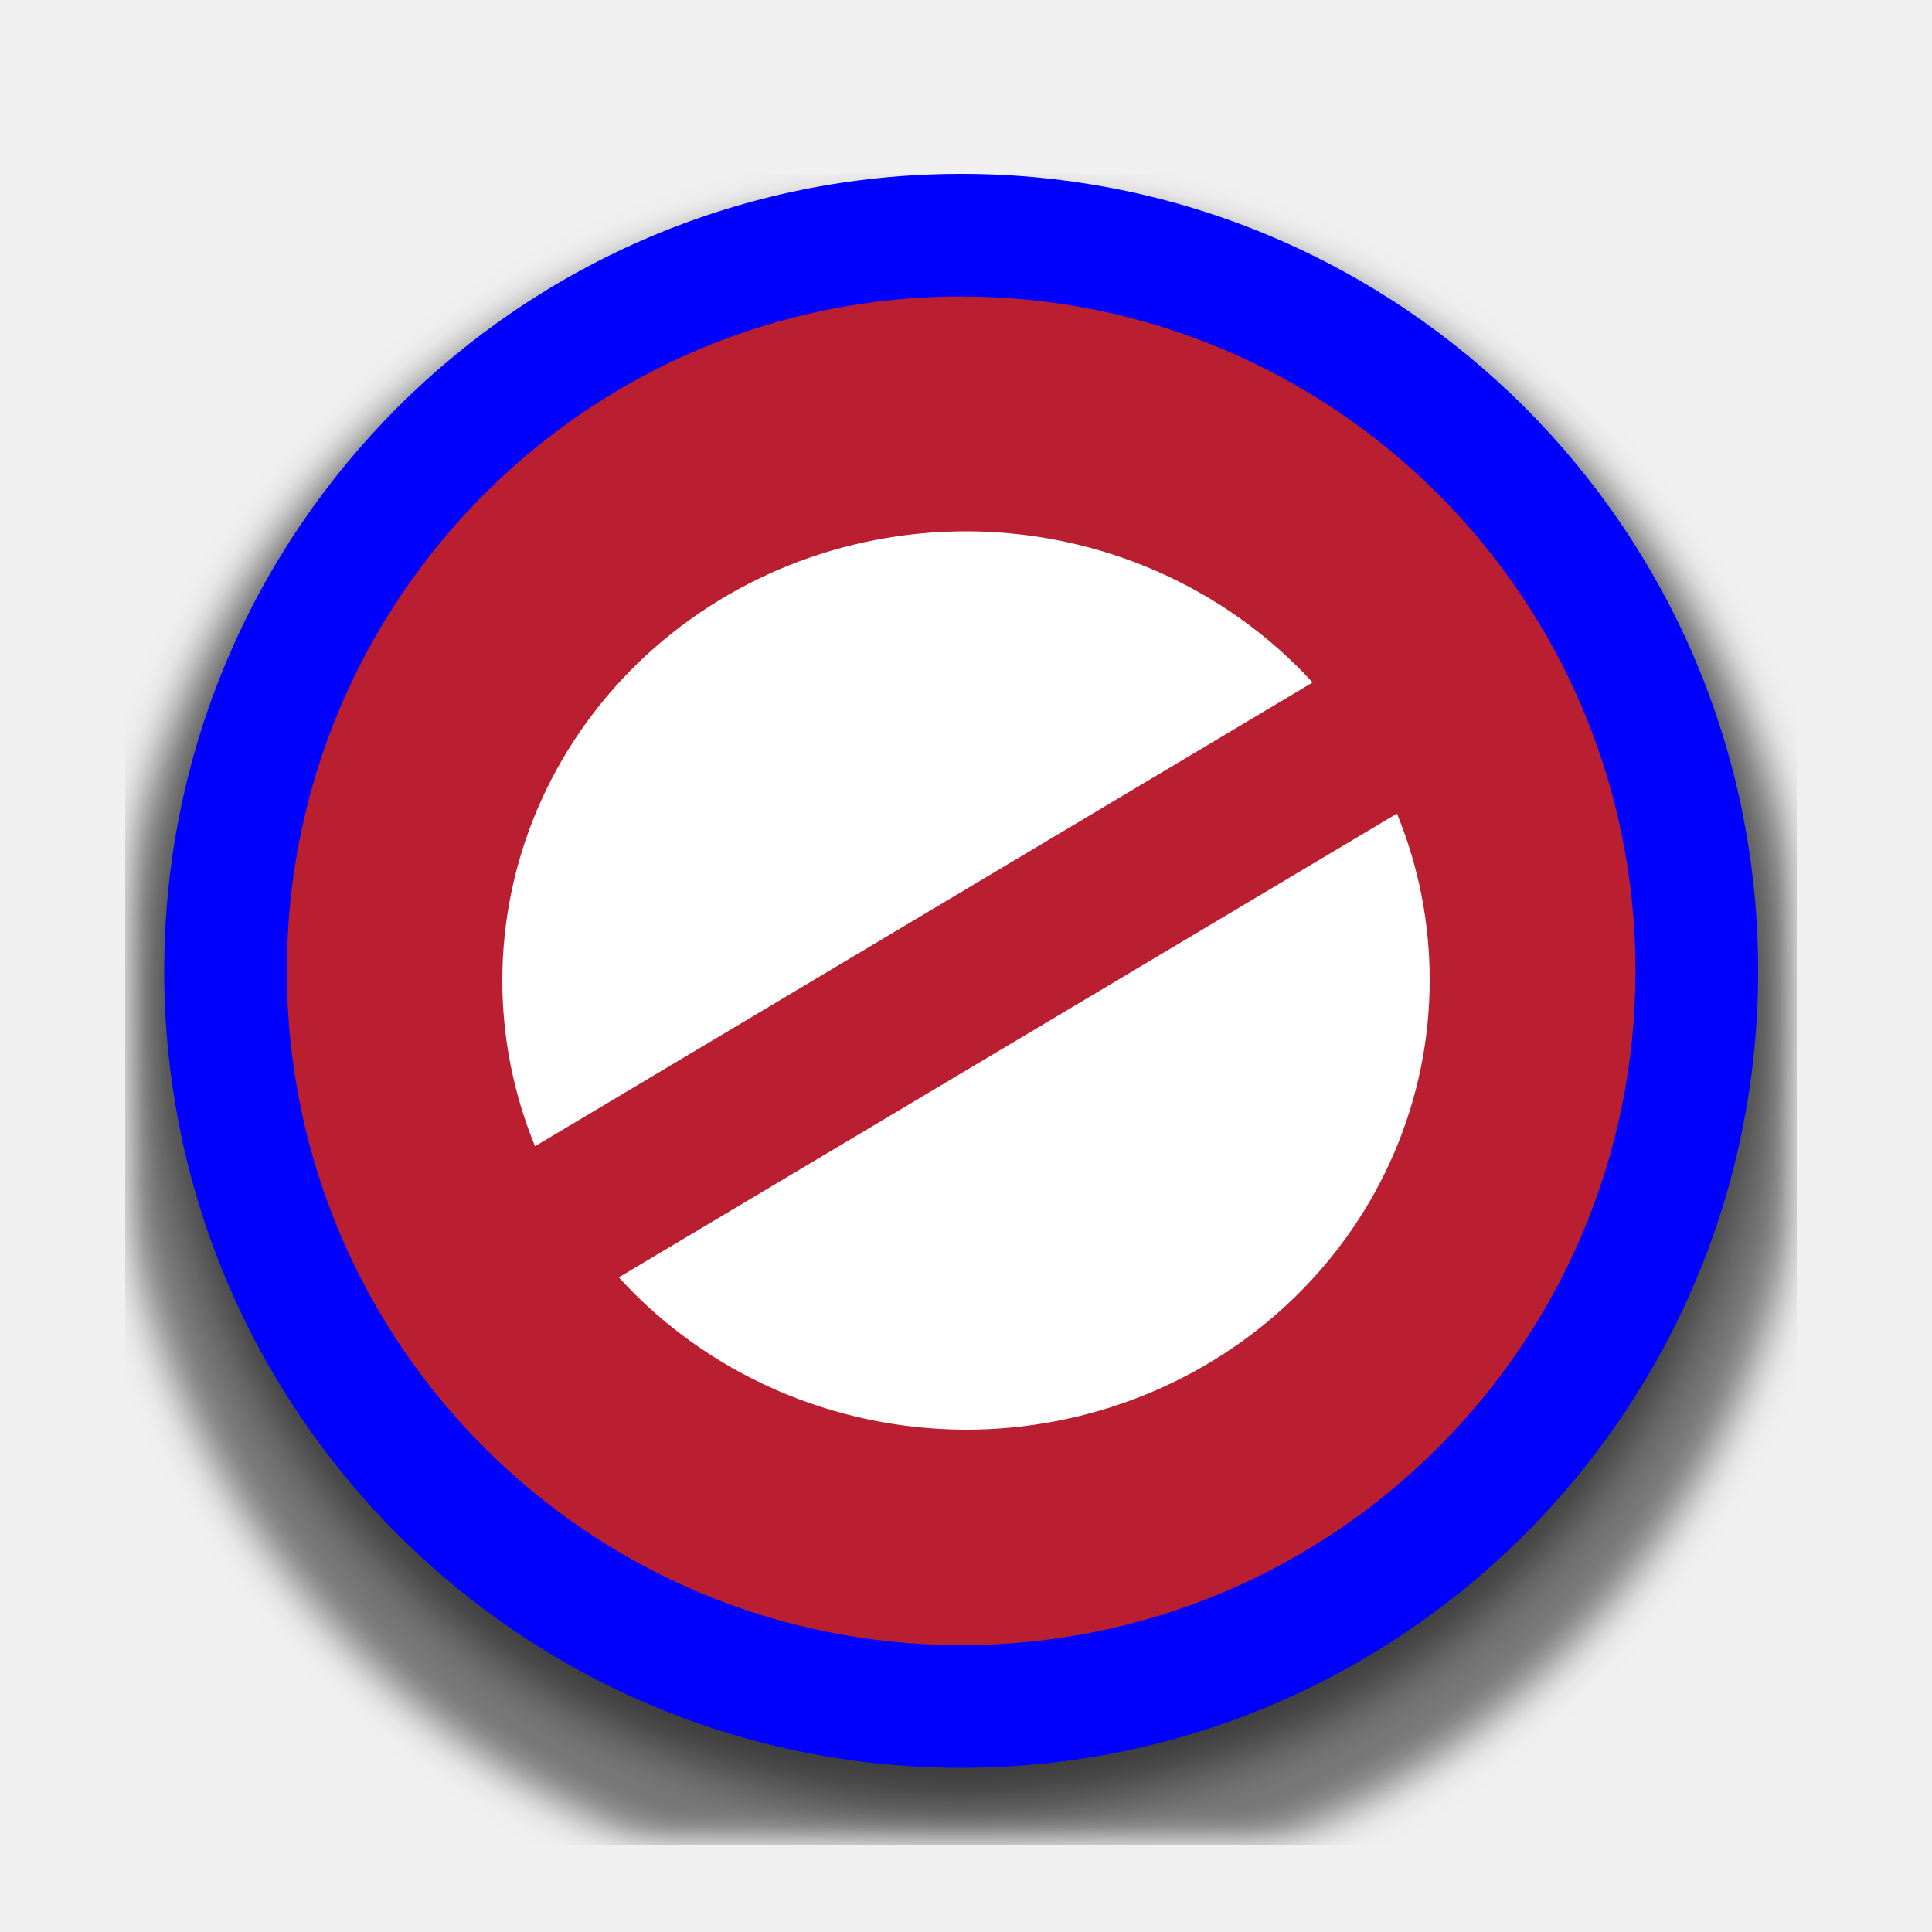
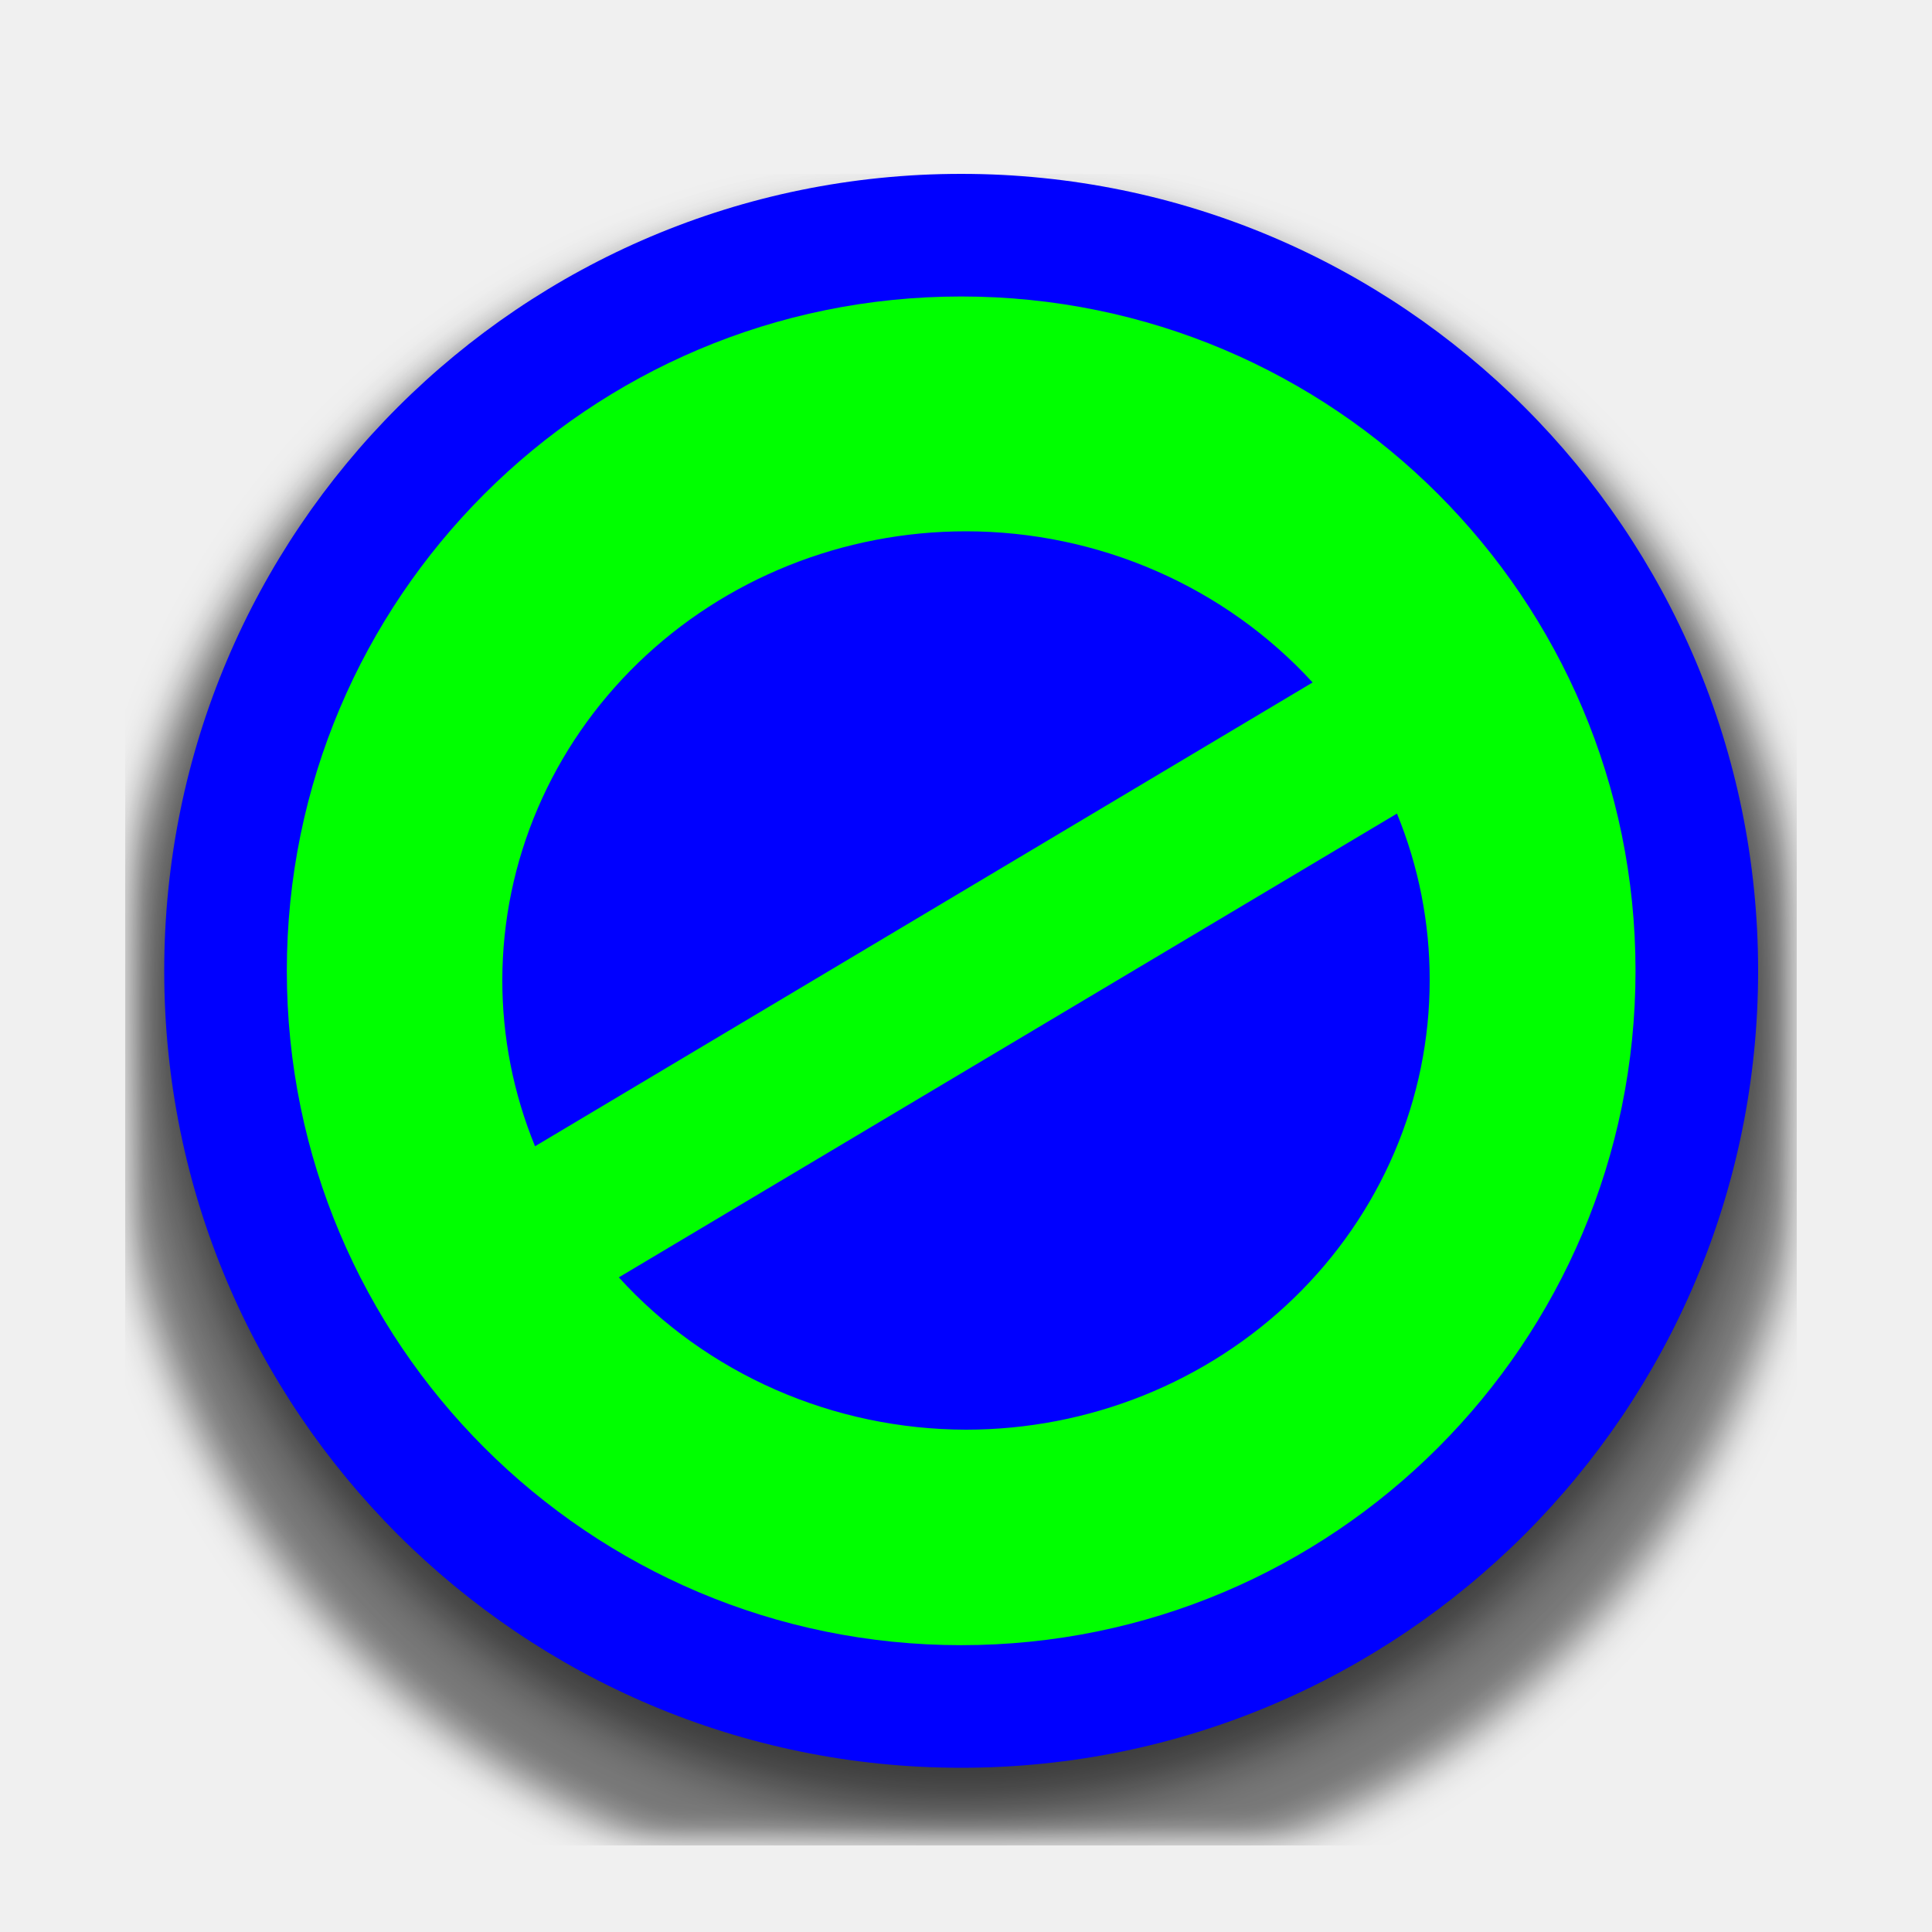
<svg xmlns="http://www.w3.org/2000/svg" width="200" height="200" viewBox="0 0 200 200" fill="none">
  <g filter="url(#filter0_d)">
    <g filter="url(#filter1_d)">
      <path d="M182 100.5C182 146.063 145.063 183 99.5 183C53.937 183 17 146.063 17 100.5C17 54.937 53.937 18 99.5 18C145.063 18 182 54.937 182 100.5Z" fill="#0000FF" />
    </g>
-     <path d="M169.308 100.5C169.308 139.054 138.054 170.308 99.5 170.308C60.946 170.308 29.692 139.054 29.692 100.5C29.692 61.946 60.946 30.692 99.5 30.692C138.054 30.692 169.308 61.946 169.308 100.5Z" fill="#B91E31" />
-     <path d="M100 55C87.276 55 75.073 59.895 66.072 68.609C57.071 77.323 52.009 89.142 52 101.47C51.996 107.356 53.145 113.189 55.386 118.66L135.881 70.648C131.381 65.732 125.856 61.795 119.672 59.098C113.487 56.401 106.783 55.004 100 55ZM144.614 84.222L64.06 132.233C68.556 137.178 74.085 141.141 80.281 143.859C86.477 146.577 93.199 147.989 100 148C106.306 148 112.55 146.796 118.375 144.457C124.2 142.119 129.493 138.691 133.95 134.37C138.408 130.049 141.943 124.92 144.354 119.275C146.765 113.63 148.003 107.58 148 101.47C148.012 95.565 146.863 89.711 144.614 84.222Z" fill="white" />
+     <path d="M169.308 100.5C169.308 139.054 138.054 170.308 99.5 170.308C60.946 170.308 29.692 139.054 29.692 100.5C29.692 61.946 60.946 30.692 99.5 30.692C138.054 30.692 169.308 61.946 169.308 100.5Z" fill="#00FF00" />
+     <path d="M100 55C87.276 55 75.073 59.895 66.072 68.609C57.071 77.323 52.009 89.142 52 101.47C51.996 107.356 53.145 113.189 55.386 118.66L135.881 70.648C131.381 65.732 125.856 61.795 119.672 59.098C113.487 56.401 106.783 55.004 100 55ZM144.614 84.222L64.06 132.233C68.556 137.178 74.085 141.141 80.281 143.859C86.477 146.577 93.199 147.989 100 148C106.306 148 112.55 146.796 118.375 144.457C124.2 142.119 129.493 138.691 133.95 134.37C138.408 130.049 141.943 124.92 144.354 119.275C146.765 113.63 148.003 107.58 148 101.47C148.012 95.565 146.863 89.711 144.614 84.222Z" fill="#0000FF" />
  </g>
  <defs>
    <filter id="filter0_d" x="13" y="18" width="173" height="173" filterUnits="userSpaceOnUse" color-interpolation-filters="sRGB">
      <feFlood flood-opacity="0" result="BackgroundImageFix" />
      <feColorMatrix in="SourceAlpha" type="matrix" values="0 0 0 0 0 0 0 0 0 0 0 0 0 0 0 0 0 0 127 0" />
      <feOffset dy="4" />
      <feGaussianBlur stdDeviation="2" />
      <feColorMatrix type="matrix" values="0 0 0 0 0 0 0 0 0 0 0 0 0 0 0 0 0 0 0.5 0" />
      <feBlend mode="normal" in2="BackgroundImageFix" result="effect1_dropShadow" />
      <feBlend mode="normal" in="SourceGraphic" in2="effect1_dropShadow" result="shape" />
    </filter>
    <filter id="filter1_d" x="12" y="17" width="175" height="175" filterUnits="userSpaceOnUse" color-interpolation-filters="sRGB">
      <feFlood flood-opacity="0" result="BackgroundImageFix" />
      <feColorMatrix in="SourceAlpha" type="matrix" values="0 0 0 0 0 0 0 0 0 0 0 0 0 0 0 0 0 0 127 0" />
      <feOffset dy="4" />
      <feGaussianBlur stdDeviation="2.5" />
      <feColorMatrix type="matrix" values="0 0 0 0 0 0 0 0 0 0 0 0 0 0 0 0 0 0 0.5 0" />
      <feBlend mode="normal" in2="BackgroundImageFix" result="effect1_dropShadow" />
      <feBlend mode="normal" in="SourceGraphic" in2="effect1_dropShadow" result="shape" />
    </filter>
  </defs>
</svg>
